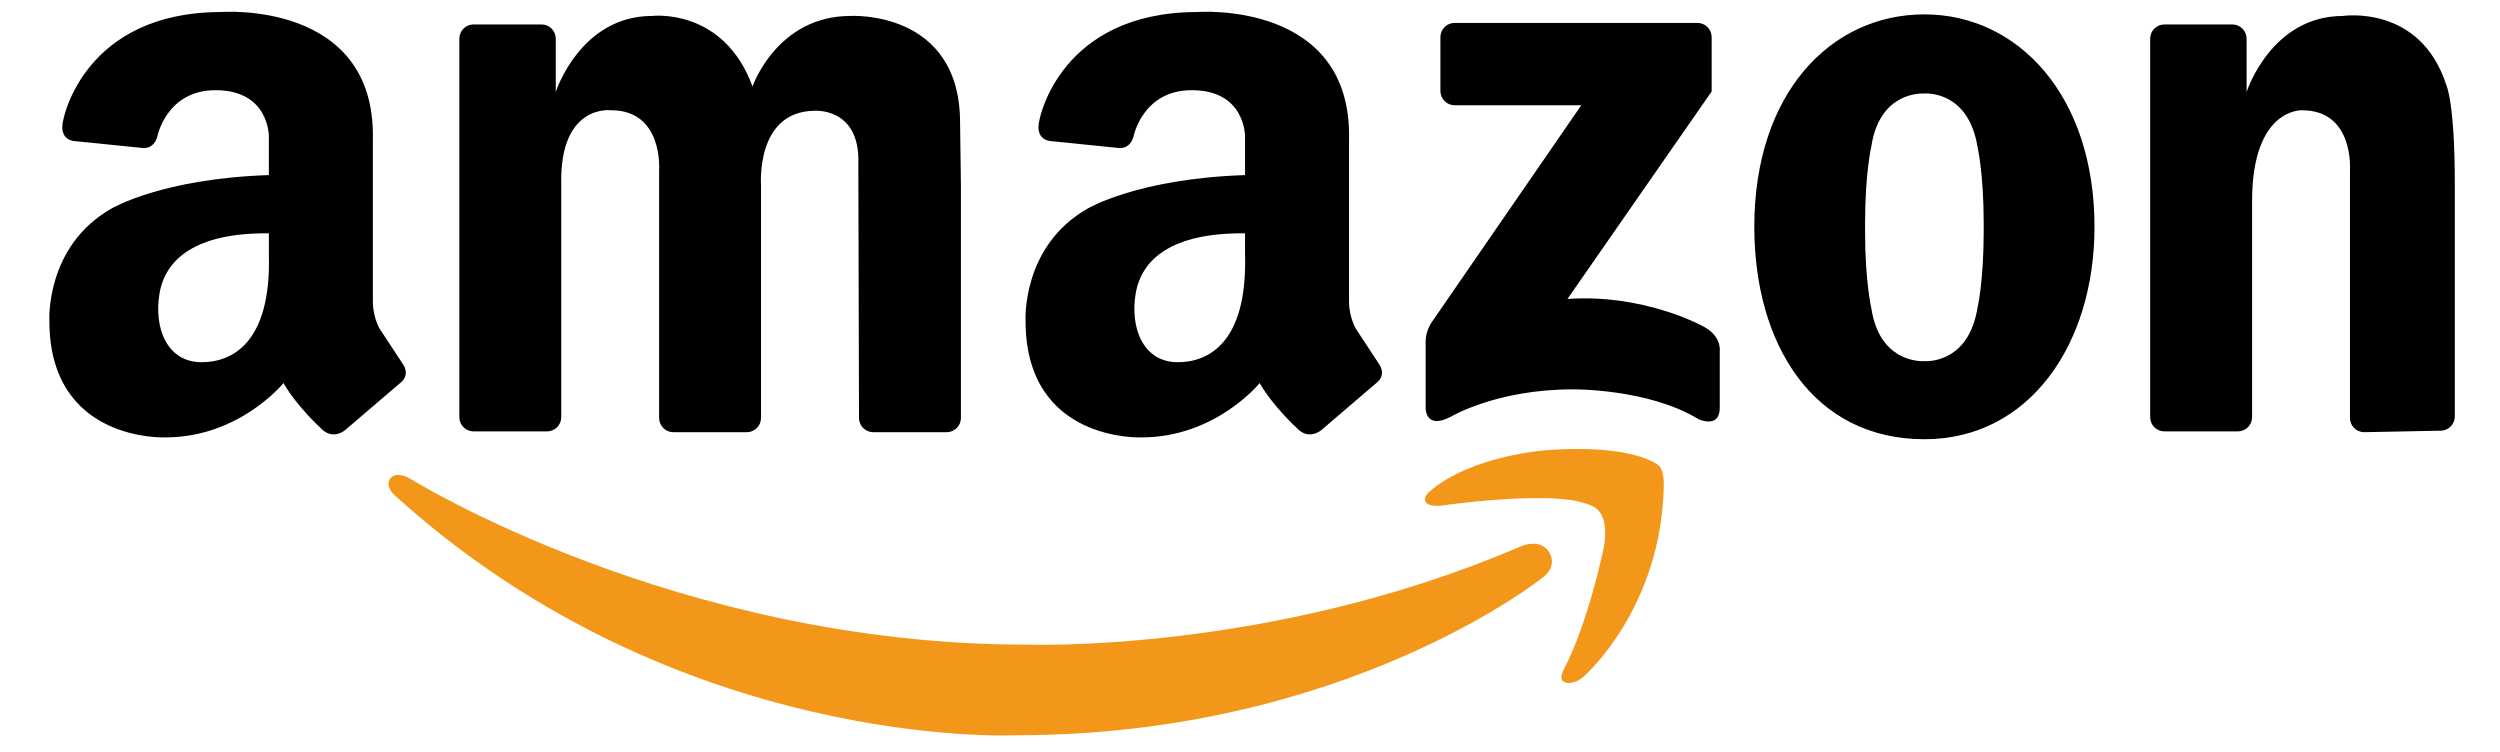
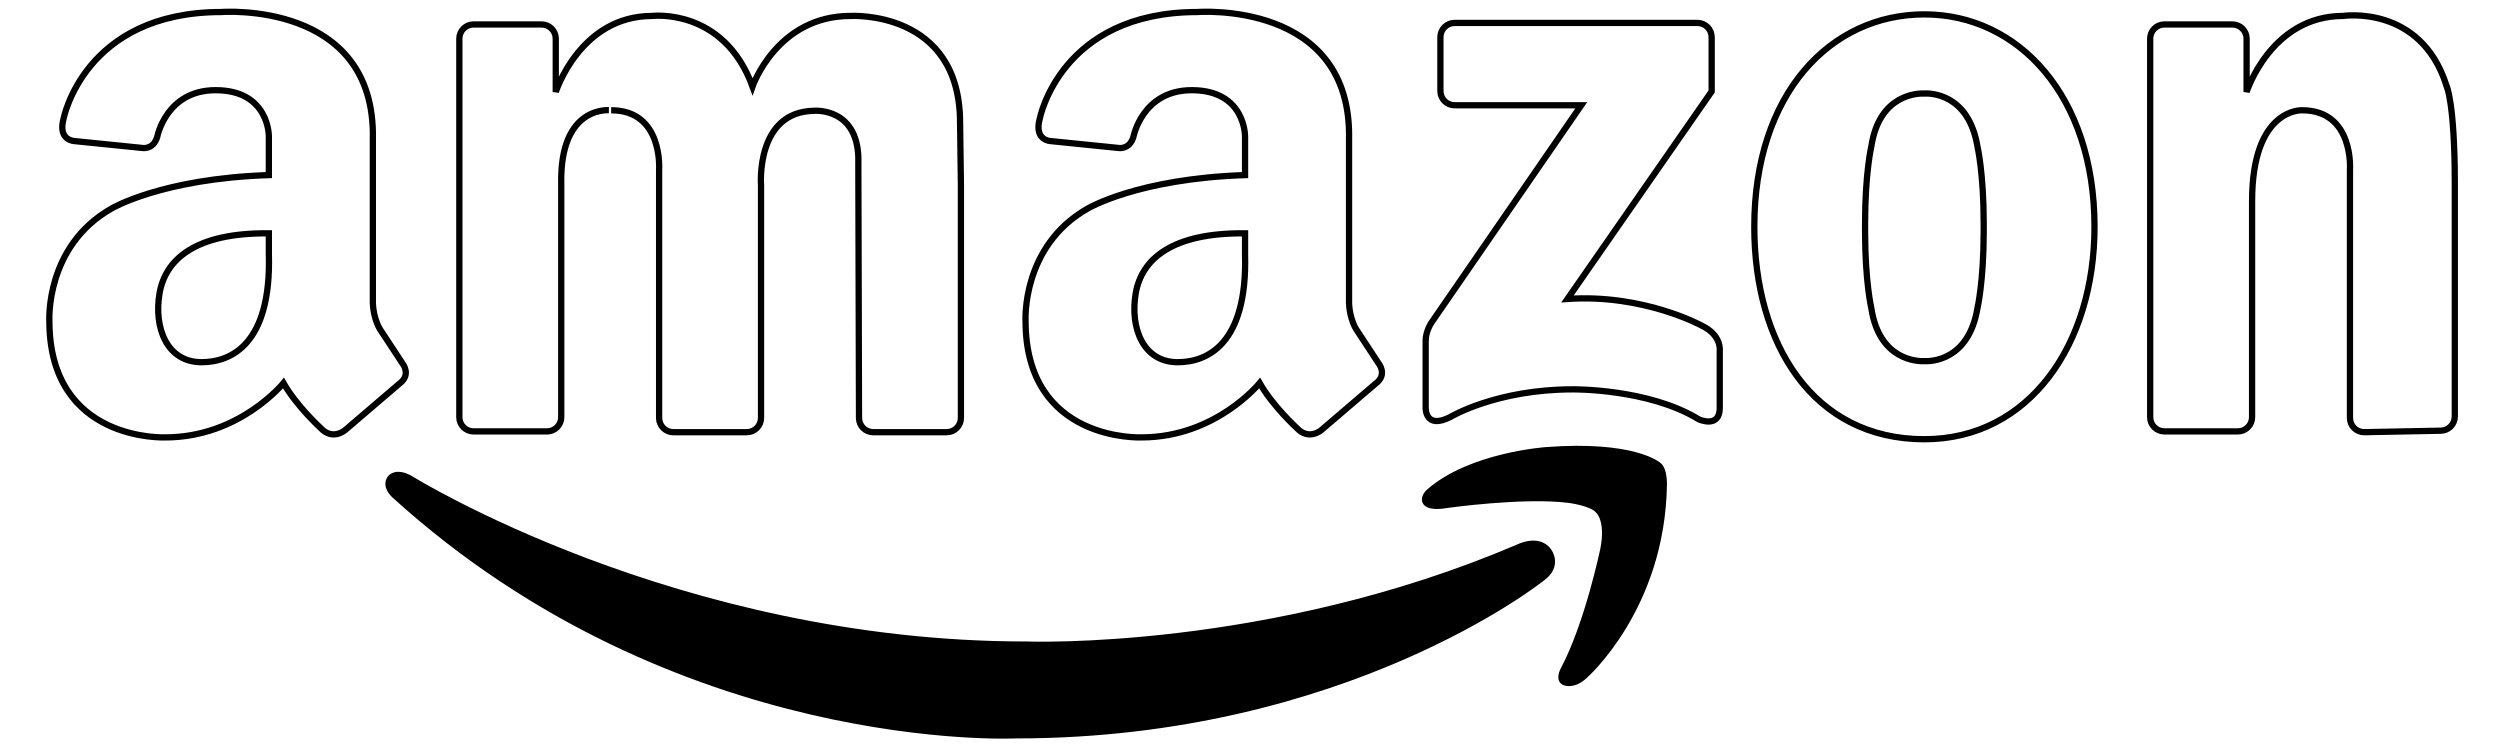
- <svg xmlns="http://www.w3.org/2000/svg" height="752" width="2500" viewBox="-0.658 -1.875 384.246 119.917">
+ <svg xmlns="http://www.w3.org/2000/svg" height="752" width="2500" viewBox="-0.658 -1.875 384.246 119.917" fill="none" stroke="currentColor">
  <path d="M81.633 27.542V64.65a2.268 2.268 0 0 1-2.268 2.268H67.651a2.269 2.269 0 0 1-2.268-2.268V4.292a2.268 2.268 0 0 1 2.268-2.268h10.84a2.268 2.268 0 0 1 2.268 2.268v8.5S84.634.667 96.134.667c0 0 11.375-1.375 16 11.25 0 0 3.875-11.25 15.625-11.25 0 0 17.474-1.039 17.474 17.042l.133 9.958v37.108a2.268 2.268 0 0 1-2.268 2.268h-11.715a2.269 2.269 0 0 1-2.268-2.268l-.107-40.483c.333-9.167-7.083-8.5-7.083-8.5-9.333.167-8.435 11.875-8.435 11.875v37.108a2.268 2.268 0 0 1-2.268 2.268H99.508a2.269 2.269 0 0 1-2.268-2.268V25.208s.685-9.5-7.649-9.5c.001 0-8.249-1.083-7.958 11.834zm301.955-.111v37.107a2.269 2.269 0 0 1-2.268 2.268l-12.183.236a2.269 2.269 0 0 1-2.268-2.268V25.208s.685-9.5-7.648-9.5c0 0-7.959-.392-7.959 14.503v34.438a2.269 2.269 0 0 1-2.268 2.268h-11.715a2.269 2.269 0 0 1-2.268-2.268V4.292a2.269 2.269 0 0 1 2.268-2.268h10.84a2.268 2.268 0 0 1 2.268 2.268v8.5S354.262.667 365.762.667c0 0 12.319-1.869 16.468 11.015.001-.001 1.358 2.657 1.358 15.749zM299.008.417c-14.98 0-27.125 12.625-27.125 33.875 0 18.709 9.375 33.875 27.125 33.875 16.75 0 27.125-15.166 27.125-33.875 0-20.875-12.144-33.875-27.125-33.875zm9.455 34.625c0 8-1 12.25-1 12.25-1.423 8.457-7.562 8.469-8.467 8.424-.977.039-7.168-.049-8.449-8.424 0 0-1-4.25-1-12.25v-1.333c0-8 1-12.25 1-12.25 1.281-8.375 7.473-8.463 8.449-8.425.905-.045 7.044-.034 8.467 8.425 0 0 1 4.25 1 12.25zm-43.379-22.334v-8.66a2.269 2.269 0 0 0-2.268-2.268h-38.72a2.268 2.268 0 0 0-2.268 2.268v8.593a2.269 2.269 0 0 0 2.268 2.268h20.197l-23.906 34.68s-.942 1.406-.911 2.959v10.549s-.156 3.617 3.946 1.518c0 0 7.286-4.402 19.503-4.402 0 0 12.065-.15 20.109 4.781 0 0 3.339 1.518 3.339-1.82v-9.182s.303-2.43-2.884-3.947c0 0-9.258-5.084-21.399-4.25zM56.342 56.124l-3.667-5.582c-1.167-2.084-1.083-4.418-1.083-4.418V20.375C52.092-1.875 27.425.042 27.425.042 5.497.042 2.258 17.107 2.258 17.107c-.914 3.431 1.744 3.514 1.744 3.514l10.715 1.087s1.827.418 2.492-1.757c0 0 1.411-7.445 9.302-7.445 8.586 0 8.497 7.369 8.497 7.369v6.169c-17.14.573-25.083 5.331-25.083 5.331-10.583 6-9.917 17.917-9.917 17.917 0 19.416 18.5 18.582 18.5 18.582 11.833 0 18.833-8.666 18.833-8.666 2.083 3.668 5.917 7.166 5.917 7.166 1.918 2.08 3.917.334 3.917.334l8.667-7.416c1.916-1.418.5-3.168.5-3.168zm-32.059-.24c-5.566 0-7.635-5.531-6.711-10.967.925-5.436 5.729-9.708 17.437-9.583v3.305c.415 14.438-6.093 17.245-10.726 17.245zm187.725.24-3.666-5.582c-1.167-2.084-1.084-4.418-1.084-4.418V20.375c.5-22.25-24.167-20.333-24.167-20.333-21.928 0-25.167 17.065-25.167 17.065-.914 3.431 1.744 3.514 1.744 3.514l10.715 1.087s1.827.418 2.492-1.757c0 0 1.411-7.445 9.302-7.445 8.586 0 8.497 7.369 8.497 7.369v6.169c-17.139.573-25.083 5.331-25.083 5.331-10.583 6-9.917 17.917-9.917 17.917 0 19.416 18.5 18.582 18.5 18.582 11.833 0 18.833-8.666 18.833-8.666 2.084 3.668 5.916 7.166 5.916 7.166 1.918 2.08 3.918.334 3.918.334l8.666-7.416c1.917-1.418.501-3.168.501-3.168zm-32.059-.24c-5.566 0-7.635-5.531-6.711-10.967.925-5.436 5.729-9.708 17.436-9.583v3.305c.416 14.438-6.091 17.245-10.725 17.245z" />
-   <g fill="#f3971b">
+   <g fill="currentColor">
    <path d="M241.504 104.862s-.98 1.705.224 2.086c0 0 1.36.531 3.056-1.043 0 0 12.369-10.805 12.667-30.477 0 0 .091-2.457-.895-3.129 0 0-3.875-3.428-17.809-2.385 0 0-12.146.82-18.777 6.707 0 0-.596.521-.596 1.191 0 0-.143 1.447 3.502.82 0 0 12.145-1.715 19.373-.82 0 0 3.727.447 4.77 1.715 0 0 1.714 1.416.819 6.109 0 .002-2.46 11.924-6.334 19.226z" />
    <path d="M239.055 85.989s1.814 2.35-1.113 4.377c0 0-31.267 25.01-83.767 25.01 0 0-54.042 2.666-99.167-38.334 0 0-1.582-1.389-.6-2.68 0 0 .878-1.188 3.151.104 0 0 42.449 26.451 98.199 26.451 0 0 38.75 1.5 78.5-15.5 0 0 3.167-1.641 4.797.572z" />
  </g>
</svg>
